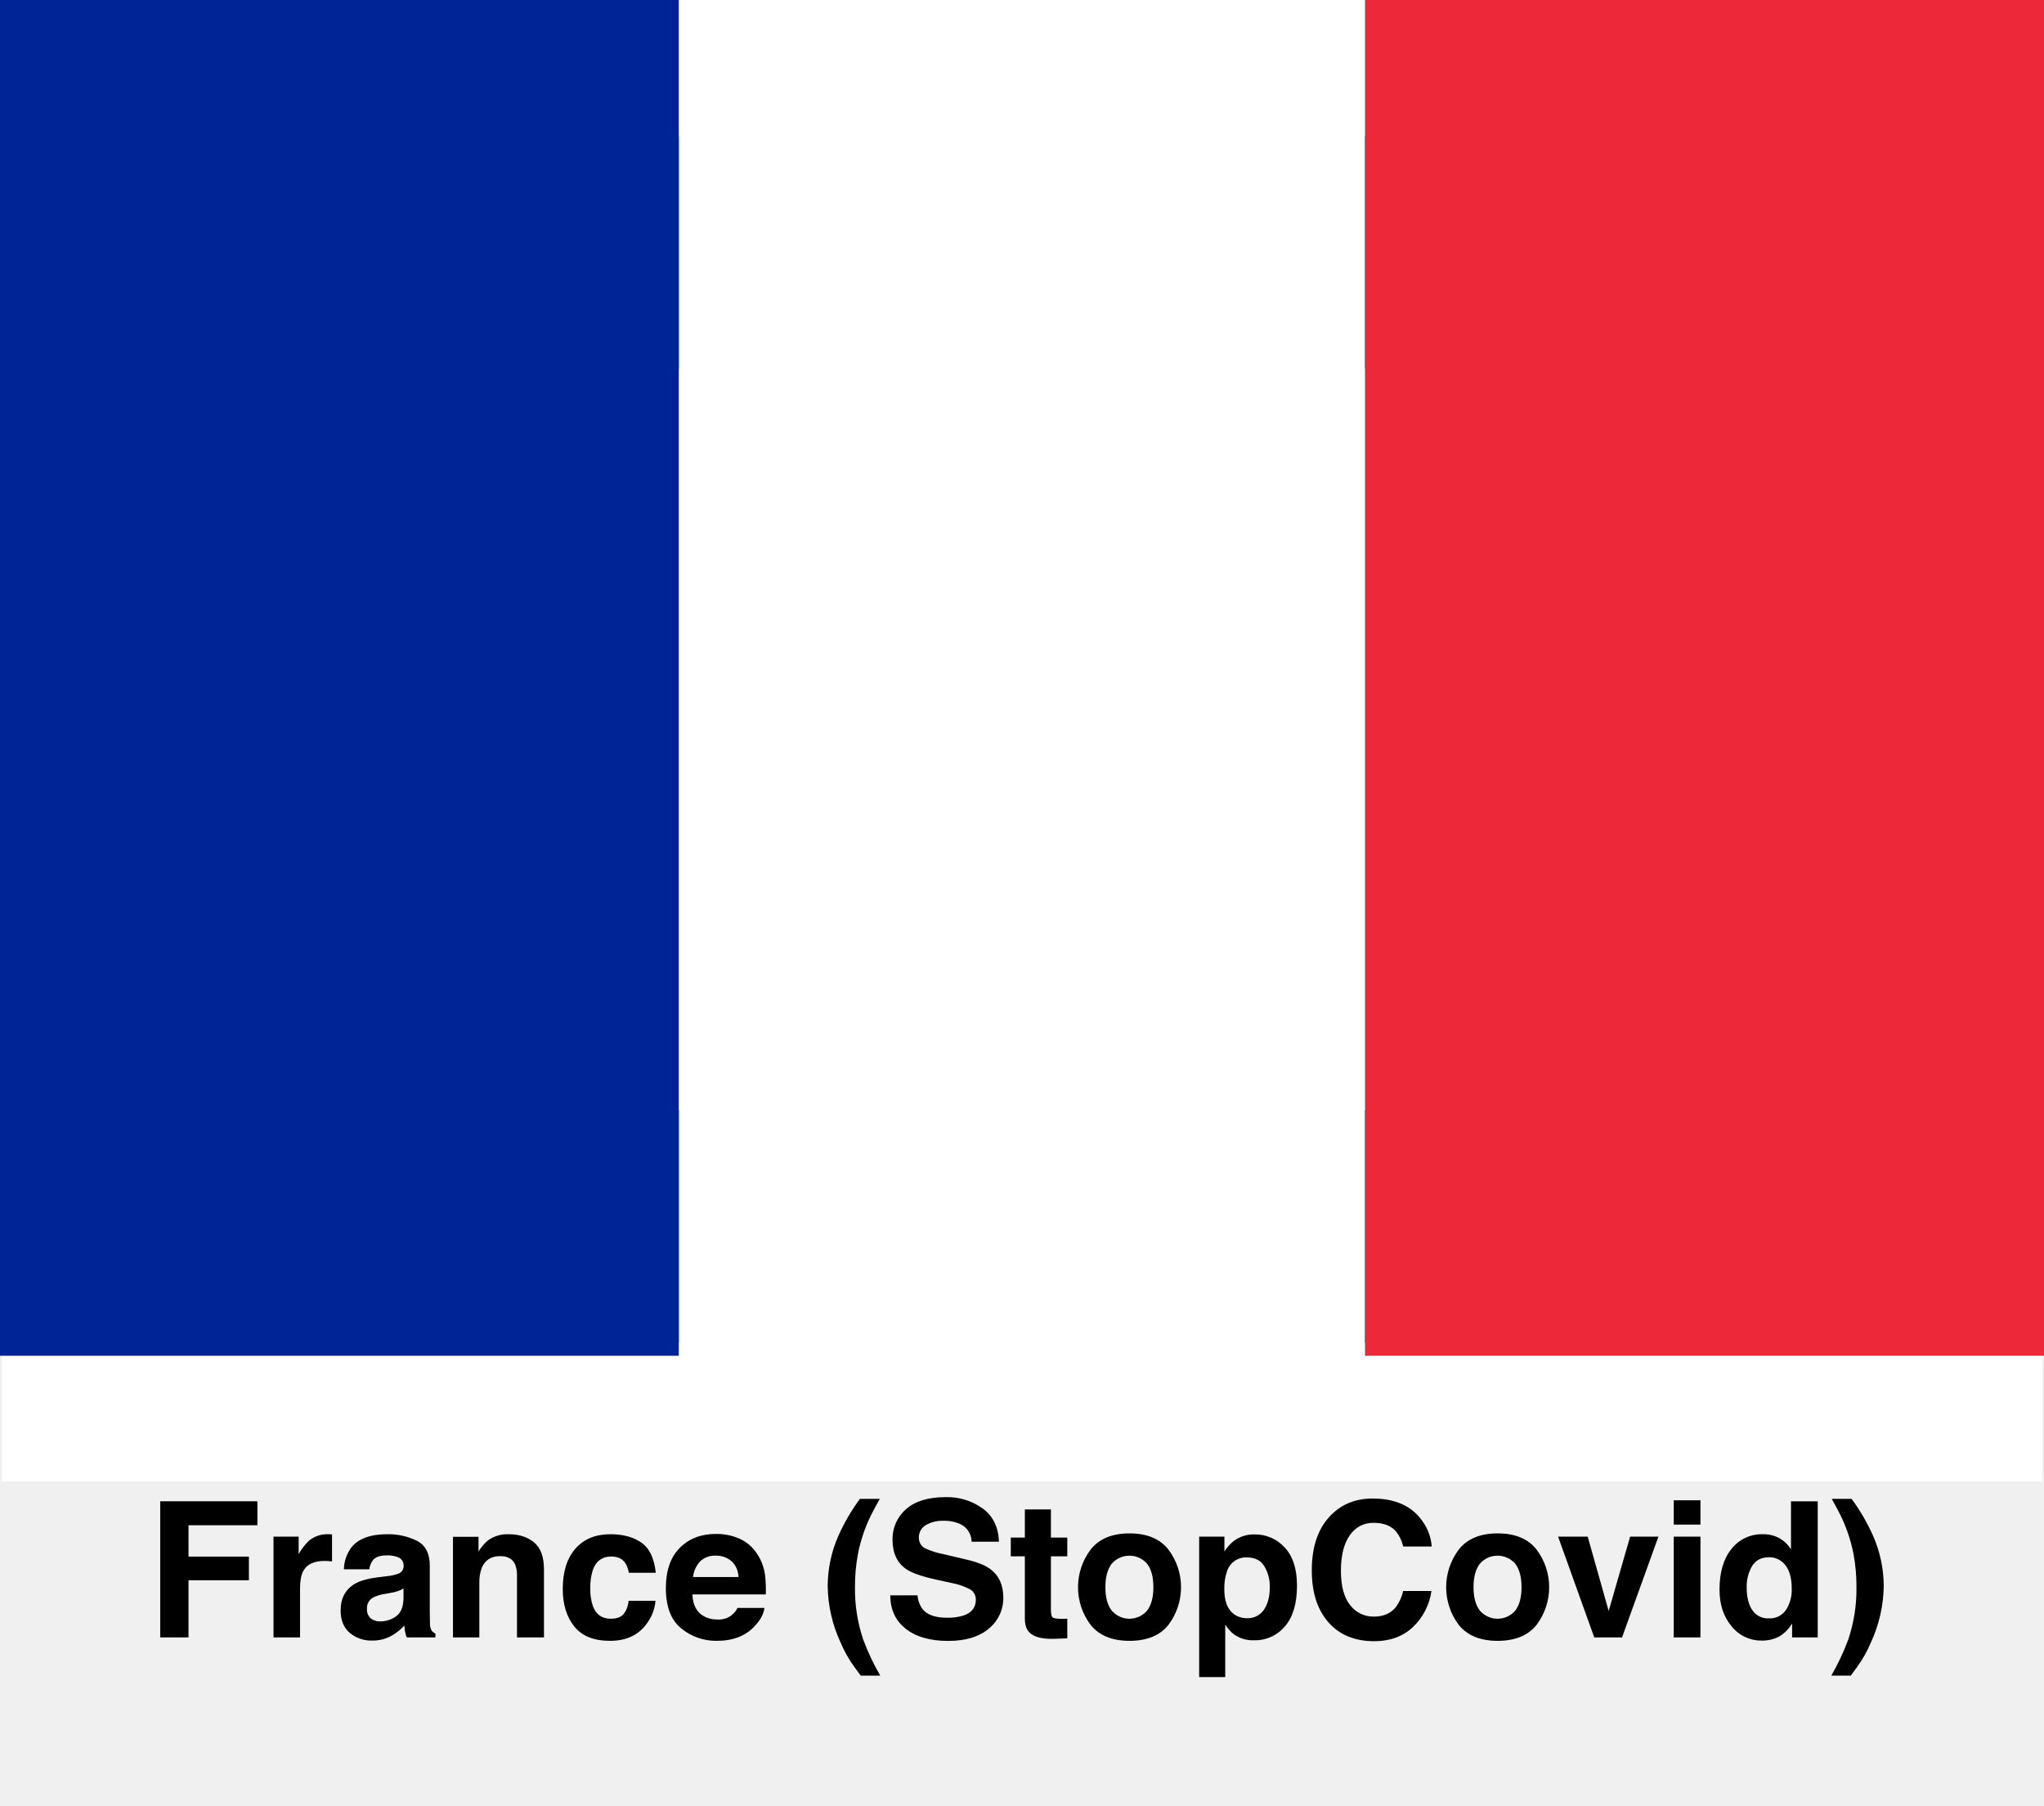
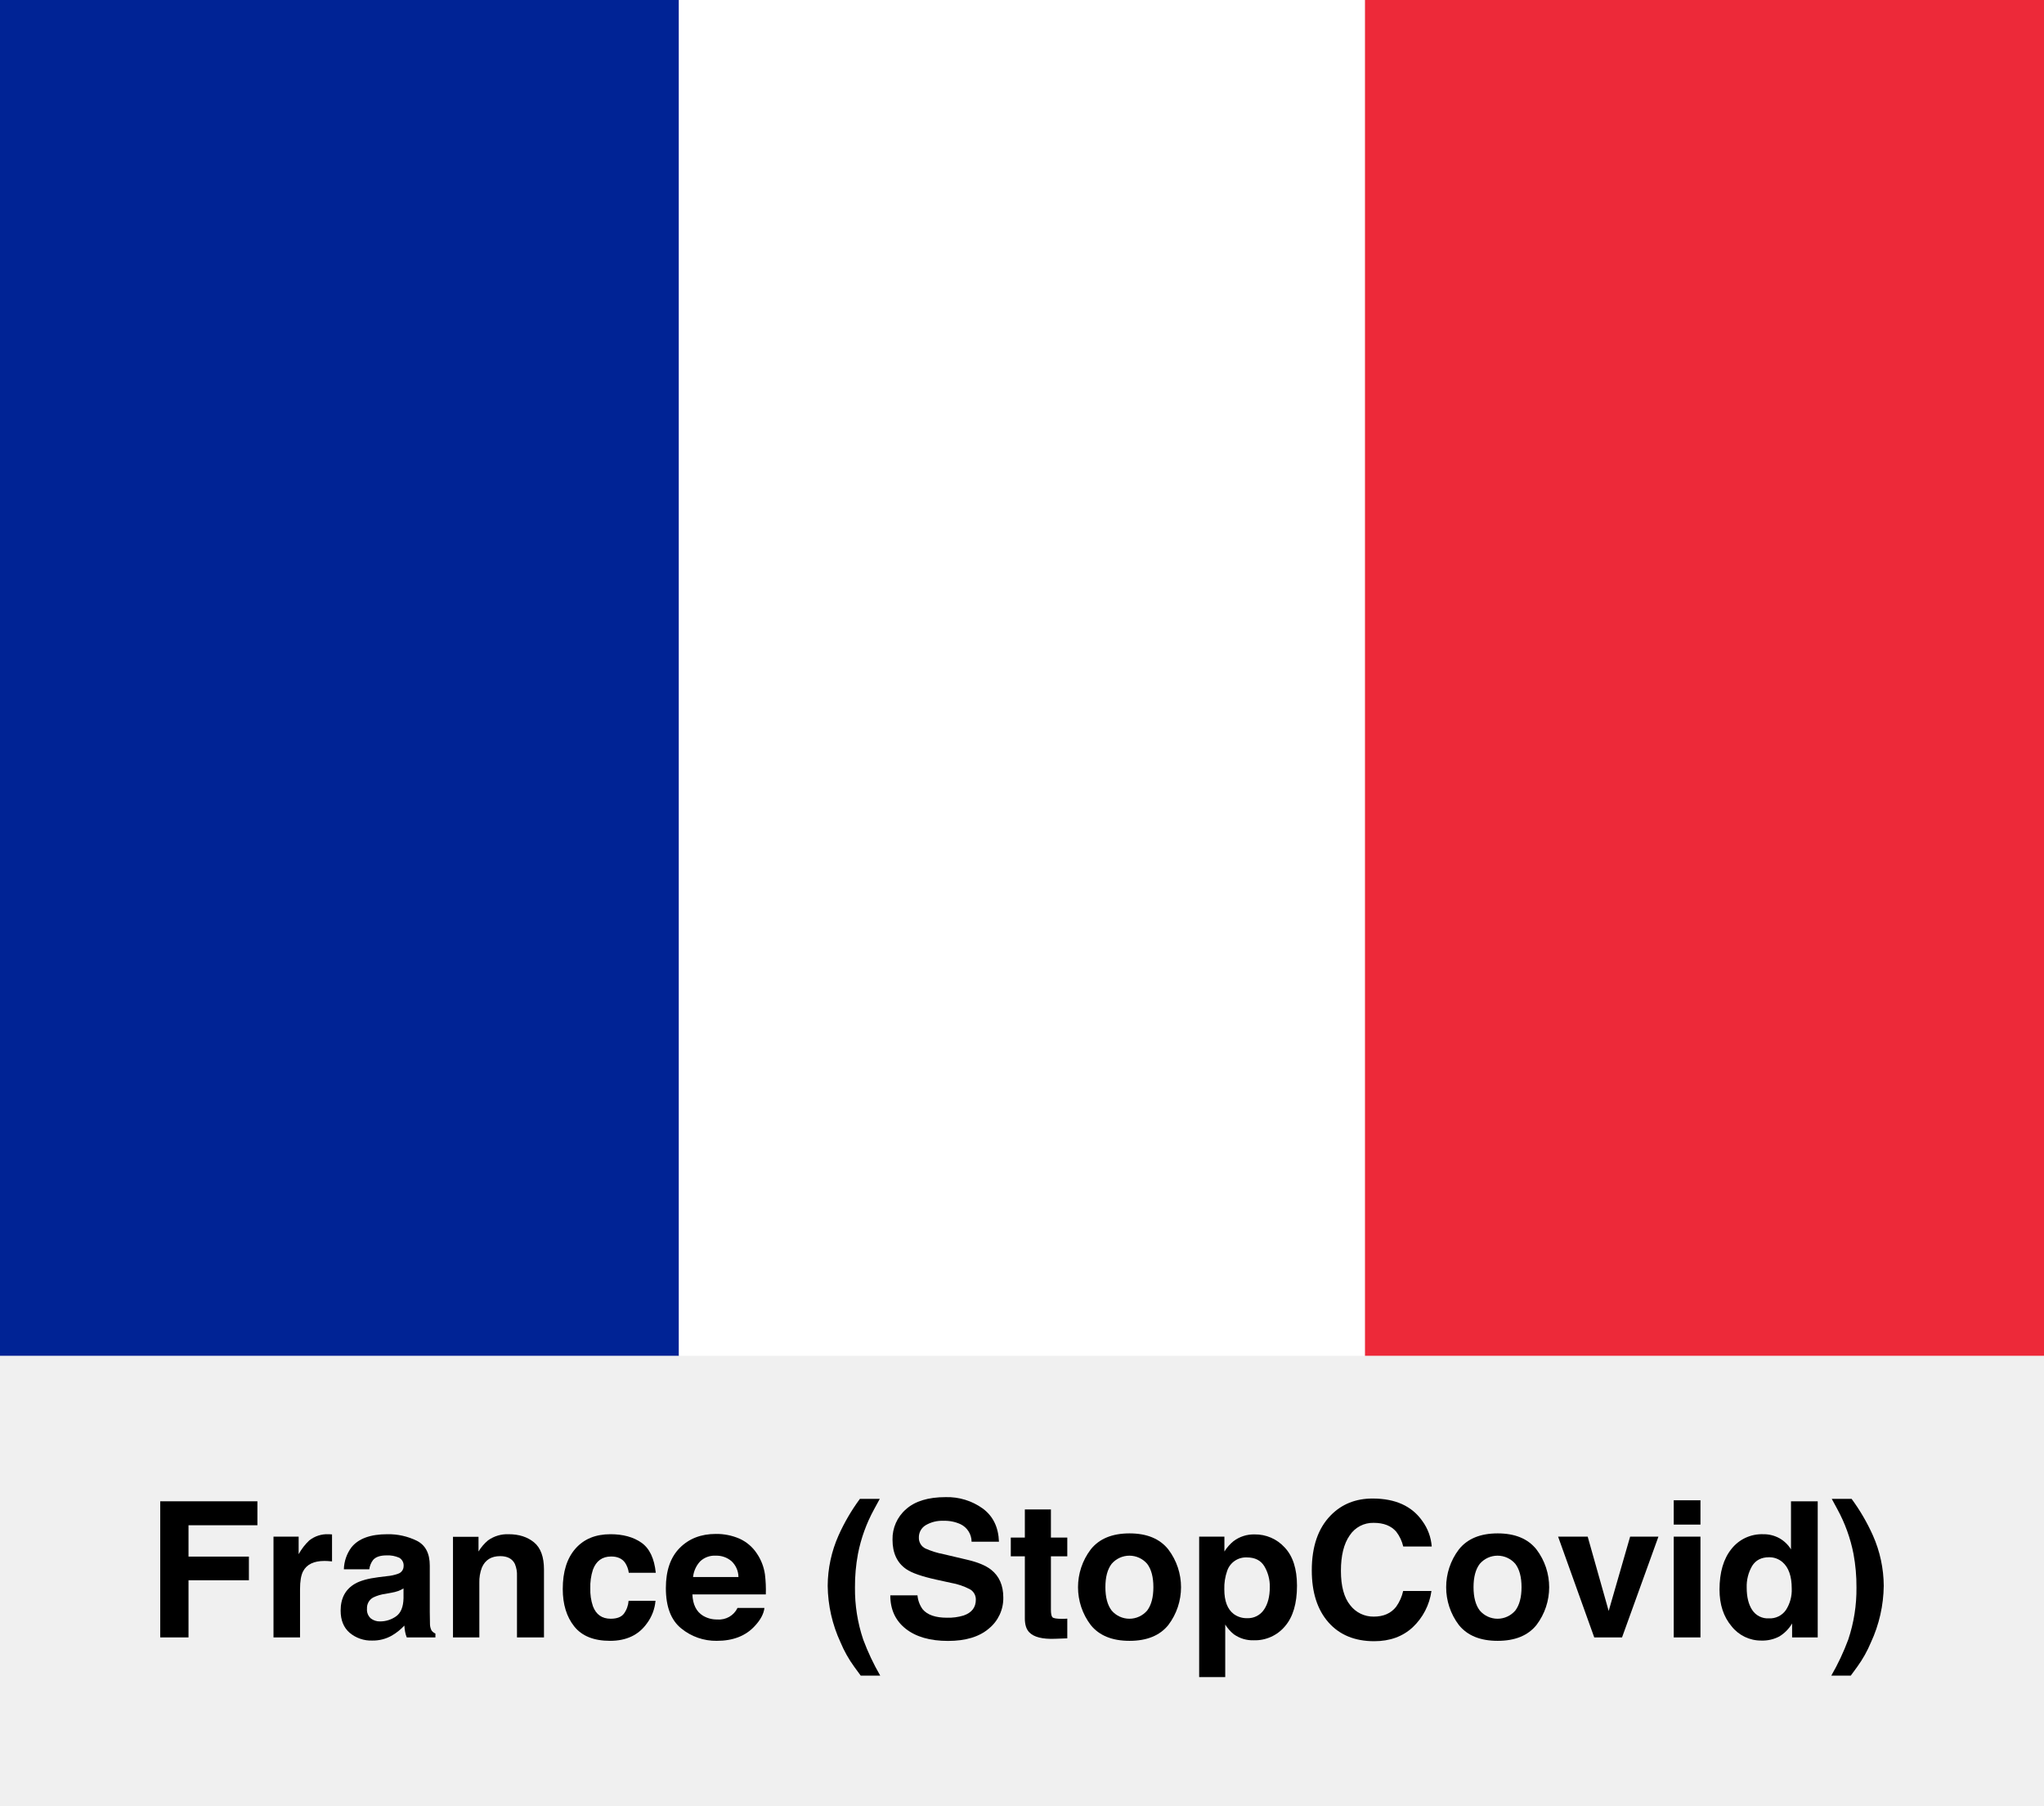
<svg xmlns="http://www.w3.org/2000/svg" id="Layer_1" data-name="Layer 1" viewBox="0 0 900 795.167">
  <defs>
-     <style>.cls-1{fill:#fff;}.cls-2{fill:#0f4d92;}.cls-3{opacity:0;}.cls-4{fill:#002395;}.cls-5{fill:#ed2939;}</style>
+     <style>.cls-1{fill:#002395;}.cls-2{fill:#fff;}.cls-3{fill:#ed2939;}</style>
  </defs>
-   <rect class="cls-1" x="0.728" y="-1.168" width="898.525" height="653.473" />
-   <rect class="cls-2" x="0.728" y="60.095" width="898.525" height="102.105" />
-   <rect class="cls-2" x="0.728" y="488.937" width="898.525" height="102.105" />
-   <g id="triangle">
-     <g class="cls-3">
-       <polygon points="449.991 206.551 346.918 385.077 553.063 385.077 449.991 206.551" />
-     </g>
-     <path class="cls-2" d="M572.516,396.31H327.465L449.991,184.088ZM366.371,373.846H533.61L449.991,229.014Z" />
-   </g>
-   <g id="triangle-2" data-name="triangle">
-     <g class="cls-3">
-       <polygon points="449.991 444.586 553.063 266.06 346.918 266.06 449.991 444.586" />
-     </g>
-     <path class="cls-2" d="M449.991,467.049,327.465,254.827H572.516ZM366.371,277.291,449.991,422.123l83.619-144.832Z" />
-   </g>
-   <rect class="cls-4" x="-3.121" y="-7.155" width="302.074" height="604.149" />
-   <rect class="cls-1" x="298.953" y="-7.155" width="302.074" height="604.149" />
-   <rect class="cls-5" x="601.028" y="-7.155" width="302.074" height="604.149" />
+   <rect class="cls-1" x="-3.121" y="-7.155" width="302.074" height="604.149" />
+   <rect class="cls-2" x="298.953" y="-7.155" width="302.074" height="604.149" />
+   <rect class="cls-3" x="601.028" y="-7.155" width="302.074" height="604.149" />
  <path d="M70.545,661.07h42.794v10.546h-30.334v13.804h26.589V695.843H83.005v25.163h-12.46Z" />
  <path d="M145.201,675.586c.148.014.481.034.997.061v11.89q-1.099-.122-1.954-.163c-.57-.026-1.032-.041-1.385-.041q-7.003,0-9.405,4.561-1.345,2.565-1.344,7.899v21.214H120.424V676.624H131.499v7.736a24.549,24.549,0,0,1,4.683-6.067,12.749,12.749,0,0,1,8.47-2.728C144.868,675.566,145.051,675.573,145.201,675.586Z" />
  <path d="M170.577,694.01a18.328,18.328,0,0,0,4.635-1.018,3.491,3.491,0,0,0,2.502-3.298,3.9,3.9,0,0,0-1.919-3.767,12.132,12.132,0,0,0-5.634-1.038q-4.169,0-5.902,2.036a8.393,8.393,0,0,0-1.651,4.071H151.41a16.98,16.98,0,0,1,3.271-9.568q4.622-5.864,15.867-5.863a28.298,28.298,0,0,1,13.004,2.891q5.685,2.892,5.685,10.912V709.728q0,2.117.081,5.13a6.436,6.436,0,0,0,.692,3.095,4.157,4.157,0,0,0,1.71,1.344v1.71H179.099a12.883,12.883,0,0,1-.733-2.524q-.204-1.181-.325-2.688a23.99,23.99,0,0,1-5.57,4.438,16.832,16.832,0,0,1-8.519,2.158,14.697,14.697,0,0,1-10.014-3.441q-3.952-3.439-3.952-9.751,0-8.186,6.357-11.85,3.488-1.994,10.255-2.85Zm7.096,5.416a12.765,12.765,0,0,1-2.25,1.119,18.978,18.978,0,0,1-3.116.794l-2.642.489a17.391,17.391,0,0,0-5.334,1.588,5.299,5.299,0,0,0-2.741,4.927,5.146,5.146,0,0,0,1.675,4.296,6.364,6.364,0,0,0,4.072,1.323,12.129,12.129,0,0,0,7.008-2.199q3.205-2.199,3.328-8.021Z" />
  <path d="M235.164,679.169q4.358,3.604,4.358,11.95v29.887H227.634V694.01a12.406,12.406,0,0,0-.93-5.374q-1.699-3.42-6.468-3.421-5.861,0-8.043,5.009a17.309,17.309,0,0,0-1.132,6.759v24.023H199.457V676.705H210.695V683.18a19.624,19.624,0,0,1,4.217-4.927,14.604,14.604,0,0,1,9.041-2.688Q230.806,675.566,235.164,679.169Z" />
  <path d="M276.86,692.544a10.278,10.278,0,0,0-1.673-4.479q-1.96-2.688-6.082-2.688-5.878,0-8.041,5.822a24.182,24.182,0,0,0-1.143,8.204,22.226,22.226,0,0,0,1.143,7.839q2.082,5.539,7.837,5.538,4.083,0,5.796-2.199a10.93,10.93,0,0,0,2.082-5.7h11.849a19.408,19.408,0,0,1-3.831,10.017q-5.462,7.614-16.181,7.614-10.72,0-15.773-6.353-5.055-6.352-5.055-16.471,0-11.42,5.584-17.772,5.584-6.352,15.407-6.352,8.354,0,13.674,3.746,5.319,3.746,6.297,13.232Z" />
  <path d="M325.61,677.523a18.062,18.062,0,0,1,7.67,6.566,21.824,21.824,0,0,1,3.536,9.175,56.675,56.675,0,0,1,.382,8.809H304.874q.27,6.678,4.642,9.365a11.783,11.783,0,0,0,6.397,1.669,9.011,9.011,0,0,0,8.832-5.09h11.848q-.469,3.951-4.302,8.021-5.963,6.475-16.697,6.475a24.189,24.189,0,0,1-15.633-5.461q-6.773-5.461-6.772-17.769,0-11.533,6.113-17.687,6.114-6.152,15.871-6.153A25.278,25.278,0,0,1,325.61,677.523ZM308.25,687.548a12.056,12.056,0,0,0-3.091,6.869h19.992a9.679,9.679,0,0,0-3.092-7.013,10.168,10.168,0,0,0-6.882-2.393A9.205,9.205,0,0,0,308.25,687.548Z" />
  <path d="M369.208,676.135a87.295,87.295,0,0,1,9.406-16.124h8.754l-2.483,4.561a67.889,67.889,0,0,0-7.126,19.707,77.935,77.935,0,0,0-1.303,14.74,69.608,69.608,0,0,0,3.624,22.924,104.552,104.552,0,0,0,7.491,15.88h-8.591l-2.891-3.949a52.996,52.996,0,0,1-5.986-10.668,60.755,60.755,0,0,1-5.659-24.92A55.285,55.285,0,0,1,369.208,676.135Z" />
  <path d="M403.981,702.48a12.165,12.165,0,0,0,2.286,6.148q3.117,3.706,10.685,3.705a22.993,22.993,0,0,0,7.358-.978q5.363-1.872,5.363-6.962a5.131,5.131,0,0,0-2.627-4.602,28.515,28.515,0,0,0-8.333-2.81l-6.498-1.425q-9.579-2.117-13.161-4.602-6.069-4.153-6.067-12.988a17.248,17.248,0,0,1,5.936-13.396q5.936-5.333,17.436-5.334a26.743,26.743,0,0,1,16.385,5.028q6.779,5.03,7.11,14.598H427.801a8.593,8.593,0,0,0-4.842-7.695,16.594,16.594,0,0,0-7.472-1.507,14.223,14.223,0,0,0-7.932,1.954,6.184,6.184,0,0,0-2.964,5.456,5.146,5.146,0,0,0,2.922,4.805,36.252,36.252,0,0,0,7.974,2.484l10.532,2.483q6.926,1.629,10.381,4.356,5.366,4.236,5.366,12.257a17.219,17.219,0,0,1-6.358,13.66q-6.359,5.436-17.964,5.436-11.854,0-18.644-5.354-6.791-5.354-6.791-14.72Z" />
  <path d="M445.064,685.297v-8.266h6.188V664.654h11.482v12.378h7.207v8.266h-7.207v23.453q0,2.728.692,3.399.691.672,4.234.672c.353,0,.726-.006,1.12-.02q.589-.021,1.16-.062v8.673l-5.497.203q-8.225.286-11.237-2.85-1.956-1.995-1.955-6.148V685.297Z" />
  <path d="M514.406,715.576q-5.619,6.936-17.061,6.937-11.442,0-17.061-6.937a27.535,27.535,0,0,1,0-33.339q5.619-7.039,17.061-7.039,11.44,0,17.061,7.039a27.535,27.535,0,0,1,0,33.339Zm-9.284-6.413q2.728-3.62,2.729-10.287,0-6.668-2.729-10.266a10.313,10.313,0,0,0-15.655,0q-2.748,3.598-2.749,10.266,0,6.668,2.749,10.287a10.276,10.276,0,0,0,15.655,0Z" />
  <path d="M565.654,681.388q5.43,5.741,5.431,16.857,0,11.726-5.308,17.875a17.228,17.228,0,0,1-13.667,6.148,14.329,14.329,0,0,1-8.853-2.647,17.085,17.085,0,0,1-3.77-4.275v23.128H528.006V676.624h11.115V683.18a18.665,18.665,0,0,1,4.017-4.561,14.816,14.816,0,0,1,9.261-2.973A17.55,17.55,0,0,1,565.654,681.388Zm-8.906,8.347q-2.366-3.948-7.671-3.949a8.725,8.725,0,0,0-8.762,5.985,22.479,22.479,0,0,0-1.234,8.062q0,7.736,4.151,10.871a9.526,9.526,0,0,0,5.842,1.833,8.494,8.494,0,0,0,7.468-3.746q2.571-3.746,2.572-9.977A17.329,17.329,0,0,0,556.748,689.735Z" />
  <path d="M585.938,667.259q7.251-7.411,18.449-7.41,14.985,0,21.914,9.935a21.662,21.662,0,0,1,4.108,11.197h-12.541a17.099,17.099,0,0,0-3.071-6.515q-3.352-3.908-9.933-3.909a12.24,12.24,0,0,0-10.571,5.518q-3.869,5.518-3.868,15.615,0,10.099,4.082,15.126a12.793,12.793,0,0,0,10.376,5.029q6.451,0,9.838-4.316a18.937,18.937,0,0,0,3.106-6.963h12.46a27.039,27.039,0,0,1-8.238,15.962q-6.625,6.148-16.979,6.147-12.809,0-20.141-8.306-7.332-8.347-7.331-22.884Q577.6,675.769,585.938,667.259Z" />
  <path d="M676.503,715.576q-5.619,6.936-17.061,6.937-11.442,0-17.061-6.937a27.535,27.535,0,0,1,0-33.339q5.619-7.039,17.061-7.039,11.44,0,17.061,7.039a27.535,27.535,0,0,1,0,33.339Zm-9.284-6.413q2.728-3.62,2.729-10.287,0-6.668-2.729-10.266a10.313,10.313,0,0,0-15.655,0q-2.748,3.598-2.749,10.266,0,6.668,2.749,10.287a10.276,10.276,0,0,0,15.655,0Z" />
  <path d="M717.77,676.624h12.46l-16.026,44.382H701.967l-15.916-44.382h13.03l9.242,32.736Z" />
  <path d="M748.735,671.33H736.968v-10.708h11.768Zm-11.768,5.294h11.768v44.382H736.968Z" />
  <path d="M783.508,677.336a14.108,14.108,0,0,1,5.09,4.907V661.07h11.768v59.937h-11.279v-6.148a16.365,16.365,0,0,1-5.659,5.741,15.894,15.894,0,0,1-7.899,1.792,16.493,16.493,0,0,1-13.091-6.291q-5.314-6.292-5.313-16.145,0-11.36,5.232-17.875a17.021,17.021,0,0,1,13.986-6.515A14.316,14.316,0,0,1,783.508,677.336Zm2.851,31.617a16.187,16.187,0,0,0,2.564-9.486q0-8.145-4.112-11.646a8.854,8.854,0,0,0-5.863-2.117q-5.09,0-7.472,3.848a17.828,17.828,0,0,0-2.382,9.548q0,6.149,2.423,9.834a8.194,8.194,0,0,0,7.35,3.685A8.569,8.569,0,0,0,786.358,708.953Z" />
  <path d="M824.682,676.135a55.372,55.372,0,0,1,4.755,22.15,60.848,60.848,0,0,1-5.649,24.92,53.048,53.048,0,0,1-5.975,10.668l-2.886,3.949h-8.576a104.815,104.815,0,0,0,7.464-15.88,69.865,69.865,0,0,0,3.611-22.924,78.273,78.273,0,0,0-1.298-14.74,68.111,68.111,0,0,0-7.1-19.707l-2.476-4.561H815.292A87.411,87.411,0,0,1,824.682,676.135Z" />
</svg>
